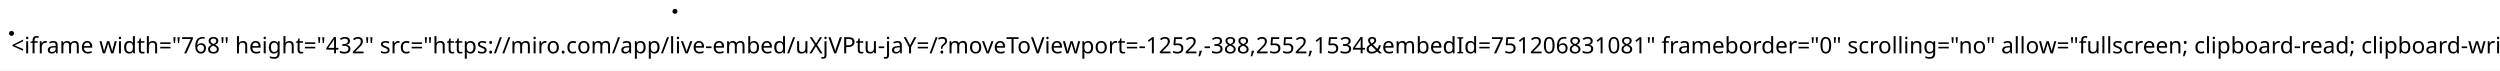
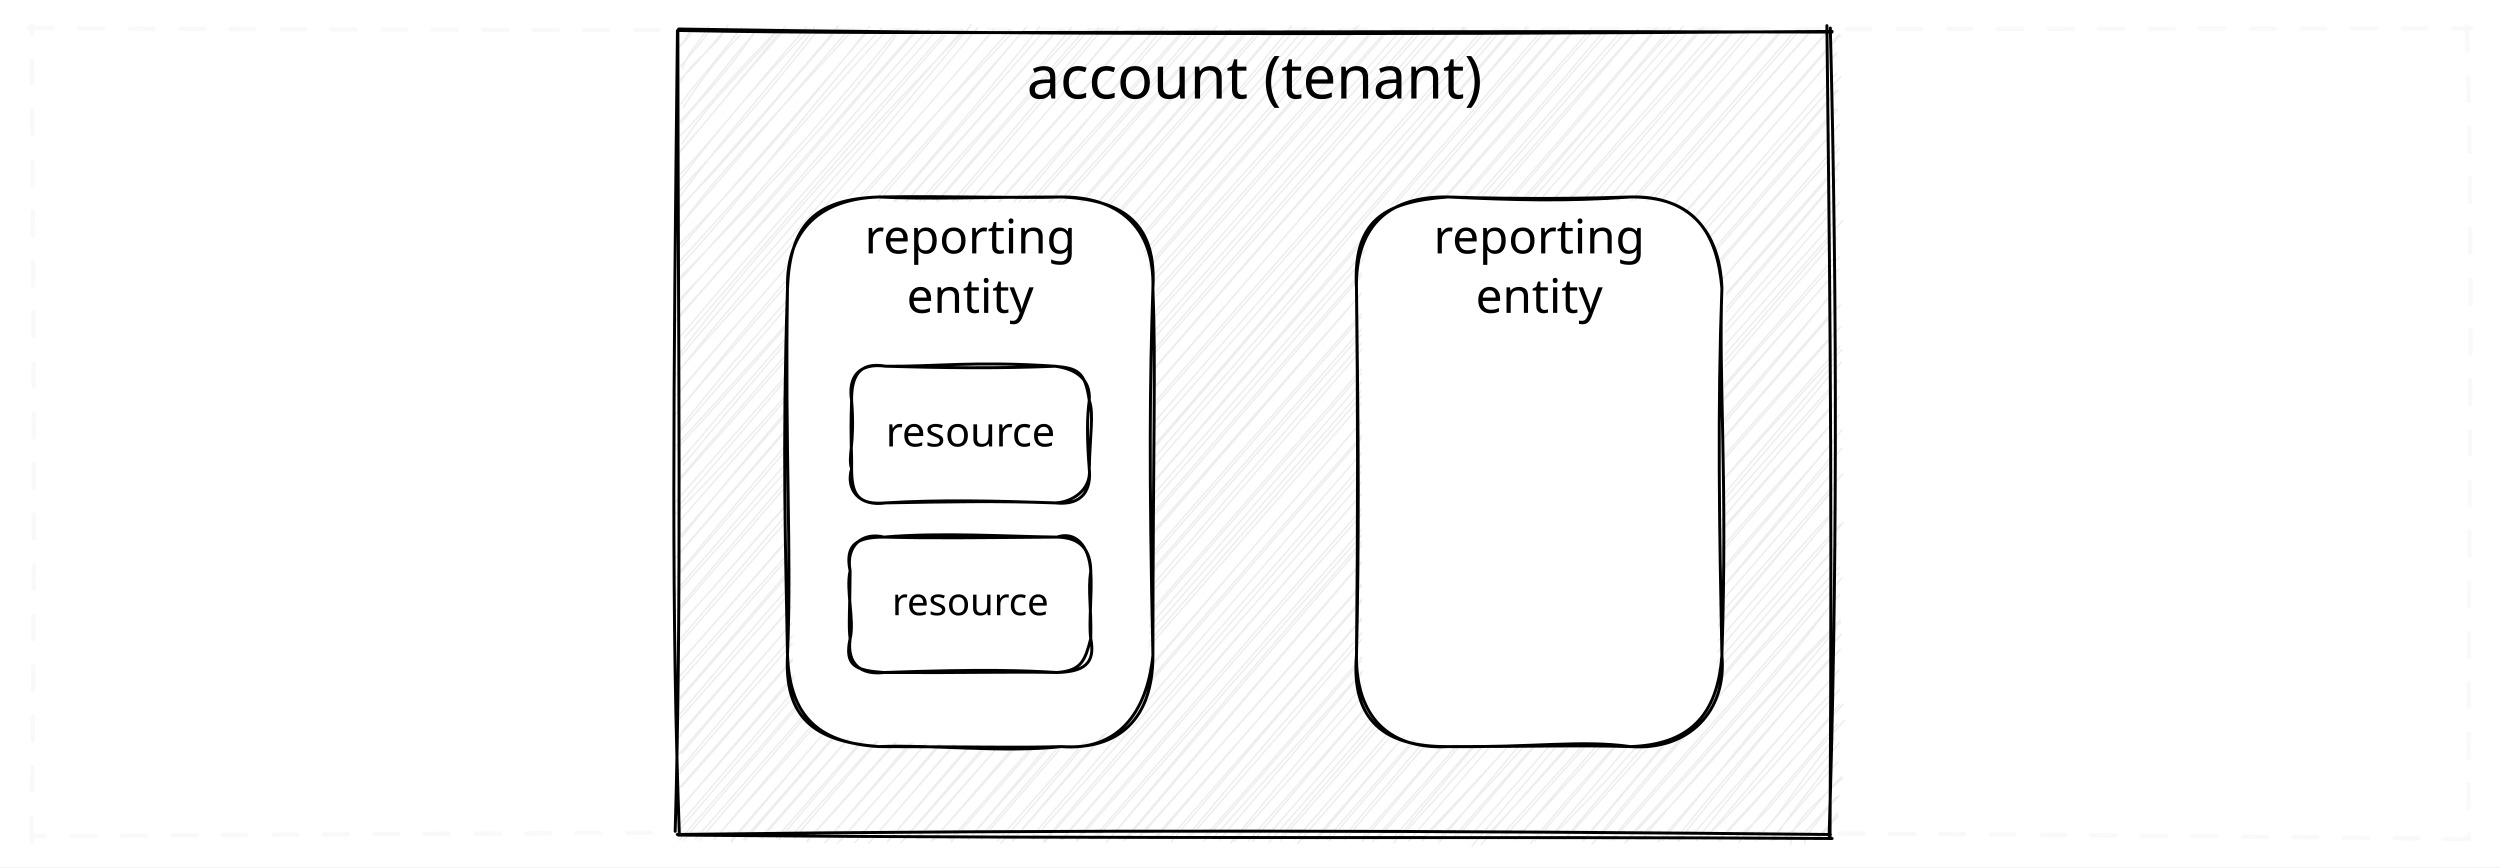
- <svg xmlns="http://www.w3.org/2000/svg" version="1.1" viewBox="0 0 2210 62.148" width="4420" height="124.297">
+ <svg xmlns="http://www.w3.org/2000/svg" version="1.1" viewBox="0 0 841.488 291.922" width="1682.977" height="583.844">
  
-   eyJ2ZXJzaW9uIjoiMSIsImVuY29kaW5nIjoiYnN0cmluZyIsImNvbXByZXNzZWQiOnRydWUsImVuY29kZWQiOiJ4nO1WbW9cdTAwMTM5XHUwMDEw/t5fsVqk+9Qktve9UE5AQSqcjqKiQnsg5Ow6iYl3vfV6k6ZV/ztjJ403SdFx6Fx1MDAwZXFcdTAwMTL7YeWZ8ezMPJ5n1jd7nufrRc38XHUwMDAzz2dXOVx1MDAxNbxQdO7vXHUwMDFi/YyphstcbkzEyo1sVW53TrSum4PBgNZ1f8z1UMppP5fl0o1cdFaySjew8S+QPe/GvjuBRoqxdVx1MDAxOGtxoYJt3Z+yskFcdTAwMTNcdTAwMTJcdTAwMDUoJVx1MDAwNK038OZcYmJpVoB1REXDnMWo/KP3+TD7dFm9yvBCZ8Xw+M25uHQxR1xciFO9XHUwMDEwy4poPmlcdTAwMTVz1kYrOWXveKEnYMdb+rVfI1x1MDAwMTHnpWQ7nlSsaTZ8ZE1zrlx1MDAxN0aHXFz6tFx1MDAxYdtvOM2V2UFi3I+jlKBcdTAwMDCTaG0yzmnYj2NcdTAwMWOiJExQYsxbST2TQiqT1Fx1MDAwM2RcdTAwMWaX1pDm0zHkVlx1MDAxNes9WtGqqamCk3L75qtyUVx1MDAxZtxd/lx1MDAxM8bHXHUwMDEzvatvmMWeIFx1MDAxY0ZJXHUwMDE2pOnaYoLVx4XtgY/b2E2oqldcdTAwMTj5NqlOokZ83mkg59zWXHUwMDA1XZ41jpOIpFx1MDAxMC7BiWtcdTAwMTfBqylcdTAwMTirVlxip5P59J72qCXv9qd53MpzXHUwMDA3YoX1+uP+/bs3MHFcdTAwMWHnt7fl71x1MDAwYtroZ7IsuYaCTkwy24k3vGxcdTAwMDWUe6JcdTAwMDAn05dcdTAwMDeeVm2ngpV+iZHV3u7/i2SLXHUwMDEylFx1MDAwNTj+Zqr9McteqPnLy+K8d5Y9uVx1MDAwZa95SS9+dqpBXHUwMDFi9WGeJLtMwyjsQ29cdTAwMDFcdTAwMTfv7D9cdNUyXHUwMDAyPVx1MDAxZpIk/rFMy3BcdTAwMTLFv5j2N0zT7ErfxzL8NZZ9+69M41evL46wbFlbXp6yMMwupv9cdTAwMGJ+IZQlcVx1MDAxNO/wK+inKEuhjv/6V0ZwhnbZRYJtZiU4XHUwMDBl0yjOyD9nVmOE72VWgHH4PcxcdTAwMWHJSp/ya2b/v1x1MDAxYtpcdTAwMTe05GKxcWq2MyHTR3ykaMk8XHUwMDBizuFcdTAwMDc/idNcdTAwMGa+t0RcdTAwMDXEMCAgNiqH9d1cdTAwMTWv5Eqau52561xyXHUwMDA0n7FcdTAwMWUrh6xcdTAwMTi07z+fnei295meXHUwMDFmXHUwMDBlfi/ljL2VZ5zNa6n0YVx1MDAwZlx1MDAwNirZ75lcdTAwMWJcdTAwMDGJYIWjIPzN+lx1MDAxZFx1MDAxN4dJhFx0itNcdTAwMDCjXHUwMDE0Qzib0VCqgilcYotMXHUwMDAyuZJcdTAwMDKgXHUwMDE4g1xcSVBQIeRcdTAwMWOEXHUwMDEx4Fx1MDAwMkbGqodeLng9lFRcdTAwMTU9xWjRleeKa3bn5VxcXHUwMDFlP1x1MDAxYSyrf9xtpoZBIFx1MDAwM1wiTjfQelwi+Nhw11x1MDAxN2y0SWrN4Za8NmvZOflcdTAwMWPQp/A5dVxcbJ+iVHzMKyre/jqJ7kks5+neamT7UNmpXHUwMDA2hlx1MDAwMELL6VxuJOTFqs1cdTAwMWSe/lxmynu6O1xiXHUwMDFljOxjvmpntJmLdnDf3O7dflx1MDAwMTYhYbgifQ==
+   eyJ2ZXJzaW9uIjoiMSIsImVuY29kaW5nIjoiYnN0cmluZyIsImNvbXByZXNzZWQiOnRydWUsImVuY29kZWQiOiJ4nNVZ2XLaSFx1MDAxNH33V1DkZabKUXpf8lx1MDAxNoLtsfFcdTAwMTLseElmplxcMjQgIyRcIonNKf/7tGRMXHUwMDBijFx1MDAwMFx1MDAwN5jI2OUyvd6+fc89p7t/7lx1MDAxNFxuxWjUVcWPhaJcdTAwMWHWbNepXHUwMDA39qC4XHUwMDFil/dVXHUwMDEwOr6nq1DyPfR7QS1p2Yqibvjxw1x1MDAwN7vbtZpOdOf7bavmd566KVd1lFx1MDAxN4W64d/6e6HwM/mbmihQtcj2mq5KOiRVZi5cYlximS0+9b1kYoIoJ5BKNGnghGU9X6TqurZhu6EyNXFRsWqHkXvT/MJcdTAwMWH2Xid0vu9dVSg10zZcdTAwMWPXvYhGbmJW6OvVm7owXG78trp26lErNmumfNKrboctlepcdTAwMTb4vWbLU2E41cnv2jUnXHUwMDFhJetcdTAwMDOT0icnfCyYkmG8SlxiLUGYIFx1MDAwNEFcdTAwMGUo5MZcdTAwMWbxXHUwMDAwXGJbulx1MDAwNmGAXHUwMDEwYUBcIkBmTPvsu35cdTAwMTCb9q4h41x1MDAxZmPbnV1rN7WBXj3VJvmYNoPxglx1MDAwNYJcdTAwMTZcdTAwMTFcdTAwMDJcdIiI1Fx1MDAxZjFp0VJOs1x1MDAxNcWWcGhJXHUwMDA0XHUwMDA1pyD5QG4sUcmWYFxiXHUwMDEwXHUwMDEzTFx1MDAxOEfE03dcdTAwMGbrSXT8O+vTllx1MDAxZHTHriuG8ZeU6bHVe6nQMp173br9XHUwMDE0XHUwMDAxkHGKJNLGXHUwMDAyQSf1ruO1daXXc11T5tfaJmiS0sfdX4hWXHUwMDA0XHUwMDEwzYpWXHUwMDA04/3jXHUwMDAwr1x1MDAxZa7EaZBPo/5B87NcdTAwMWOOvNN7e+BcdTAwMWa4XHUwMDE54dqya61eoF5cdTAwMWSwM2G+frwyXGYsXGIx4JLqvYYvopVKXHUwMDFkJIhcdTAwMTFGXHUwMDA0wZxmRutTXHUwMDEwLY5WVY9/XkYrXHUwMDE28+NzNiC5XHUwMDAwXGJzxvjmXHUwMDAzclxcYVwiKLWv1+r64EiekE5YjZxytVfz9ofDyVhT4Vx1MDAxNqlhVJxUPO7OXHUwMDFmdqr17qpcdTAwMTOaYcf/LVx1MDAwMpGQnGxcZkRTdqazPUyhY1x1MDAwNj+QXGIoKCSSrYyfxX7OKX44llx1MDAxNsvEj9gkfqLA9sKuXHUwMDFk6Jh9iSHI5Fx1MDAxY1xm0VlcYiFBkGYljP/PnI65QIzyV4Sj2XTfiy6chyQjg6nSfbvjuKOpfUviVFtq12rauKjwR6Q824v+THs1VHr2JEDFVL9PrtOMY7pY0+tRwVS4R47WVpNcdTAwMDaRn/JCTVti61x1MDAwMYPDVSjAXHUwMDBmnKbj2e7XLEN/ncs0XHUwMDE0s7EoXHRcdTAwMDBcdTAwMTinXHUwMDEz5zIs9solSG+a/Miu+mf3N7J2WoM3XHUwMDFilV6bZzLGLFx0oVx1MDAwNJxJrJGIpqDIpcU1XHUwMDAwXHRcdTAwMTYygaJYXHUwMDA3iZm6XHUwMDBiXCL8XHUwMDEyhVC8gCGkOidAJDKobJLqi7jx6as3jOitrJfKfrlcXL1sd7xcdTAwMTRnXHUwMDE0Pdz40lG2/1x1MDAxMI1cIlFcdTAwMWRV2q3zvnzmioV4Tpb0i5ToPpxe01x1MDAwM9augM9nXHUwMDFkMlwit8K7aq5DiW9x2Hp7VMVXwd7tQ1x03Vx1MDAwN4Ny+a4tTudcdTAwMGZrXHUwMDA3gT/4zeaW+meOXHUwMDFkyv77xlx1MDAwZu/q/I7VL4dcdTAwMDdkLXOX6Zj5XHUwMDBiWV3HXGKpWVxyQlx1MDAwM+Tt6Vx1MDAxOD5bPDlcdTAwMDdcdTAwMDBCOdDZxCSlZblz8f5tXceYrPiq7CmBRTKzpyBcdTAwMWLMnlx1MDAwYnVcZjd6cZJAiTF1nD/jyOBA0lx1MDAxY6fPTUb1PDlcdTAwMDTZVOlcdTAwMDI5XHUwMDE0qK6vNYzXLPzjaeviiJgniDCZ6rlcdTAwMTlBtERHzFxuXCJj6tjQNVx1MDAwNFx1MDAxMYF4tvhcdTAwMTnUXHUwMDE4XCJ9todgdT10sj+4b1x1MDAxZO5cdTAwMWadOyf0x/5lpXpcdTAwMTB5Kud6SHBLSi380DxEa01oIa3KpaSEUMrYdlx1MDAwNFHq8sjAmVqU6zxCMIVcdTAwMTJxblxme1ZHRJdcdTAwMDKYXHUwMDE2U7mD91wipj2qVI7DKnbD/vnN4Ft03ChcdTAwMWZcdTAwMGX+Wp/A38qwy2TB/Fx0cyhcdTAwMGIwz7zMRlxiXHUwMDAxoE/SKyeQxV7OqSjgXHUwMDAwWJJxwlx1MDAwNaBAXCJcZqdSXGJcdTAwMDLCopDFXHUwMDE33dpcdTAwMTP6d3u3XHUwMDFiqaHNserFhTVkXGZDXHUwMDA2MKP5zVx1MDAxYluXXHUwMDA1yFx1MDAxMlx1MDAxY1x1MDAxML1fUEgtXVOeWypcdTAwMTPGb0TzxEHKrteJg45Tr6dcdHpGXHUwMDFmLOHVl/pgbONcdTAwMWG6XHUwMDAwUzlbbHSB9lx1MDAxN1x1MDAwMoZ2ll6TdM6P8bF32cA2I/3SmVut0sO8y1x1MDAwMmGRbFmAmcXjR6Pt3pNcYmOTkVx1MDAwNUbQPj9AaVxyQIFGRX7hvIhYXHUwMDAzzy1dNXtX97LUXHUwMDA2XHUwMDE3zfCbOmmw9fl648Mu4+v5XHUwMDEz5pGvU1x1MDAwNDV7XHUwMDA1yrTQZfG7yMrYXuznnDI2k2KR6Kdgg+hezNhzniNSV+5jhOvggFJcdTAwMWZFZH5cdTAwMTG+dcLGloRcYlGCidRHXCJcdTAwMDE3RNh4qv3GXGJ7XHTjbYWweeYrPdRe42jqpLhcZtaUXVx1MDAxY7rfjytdomyFXHUwMDFlKrj69ctBvilbUE3ZXHUwMDE4xrdvXHUwMDA0z74x5uxhI+ZsXCL0+X5cdKJ/XHUwMDBmJe911F2lcdYtXYS3fS083zOPe+tT8ttcdTAwMWF2W+9cdTAwMTZbMnfz71x1MDAxNlsyd5mOmj9hXHUwMDBldVx1MDAxNFx1MDAxNJknJM1U+oiNpVj9OWSxn3Oqo4SAlsxKuXl7XHJBQlxigFx1MDAwNV12XfqGRdKbeOxYXCItVnzs2Fx1MDAxOe9F0e52L1wi7Uzd9lx0u3pbnfrYI8aBxb6jXHUwMDA2pWwu31x1MDAxOWeAXHUwMDE4aSrerZ+PO4//XHUwMDAxtVxu9Fx1MDAwZiJ9
  <defs>
    <style>
      @font-face {
        font-family: "Virgil";
        src: url("https://unpkg.com/@excalidraw/excalidraw@0.13.0/dist/excalidraw-assets/Virgil.woff2");
      }
      @font-face {
        font-family: "Cascadia";
        src: url("https://unpkg.com/@excalidraw/excalidraw@0.13.0/dist/excalidraw-assets/Cascadia.woff2");
      }
    </style>
  </defs>
-   <rect x="0" y="0" width="2210" height="62.148" fill="#ffffff" />
-   <g transform="translate(596.6484 10) rotate(0 0.00005 0.00005)" stroke="none">
-     <path fill="#000000" d="M 1.57,-1.57 Q 1.57,-1.57 1.77,-1.27 1.98,-0.98 2.09,-0.64 2.20,-0.29 2.19,0.05 2.18,0.41 2.05,0.75 1.93,1.09 1.70,1.37 1.48,1.65 1.18,1.84 0.87,2.04 0.52,2.12 0.18,2.21 -0.17,2.18 -0.53,2.15 -0.86,2.01 -1.19,1.87 -1.46,1.63 -1.73,1.39 -1.90,1.07 -2.08,0.76 -2.15,0.41 -2.21,0.05 -2.17,-0.29 -2.12,-0.65 -1.96,-0.97 -1.80,-1.29 -1.54,-1.54 -1.29,-1.80 -0.97,-1.96 -0.65,-2.12 -0.29,-2.17 0.06,-2.21 0.41,-2.15 0.76,-2.08 1.07,-1.90 1.39,-1.73 1.63,-1.46 1.87,-1.19 2.01,-0.86 2.15,-0.53 2.18,-0.17 2.21,0.18 2.12,0.52 2.03,0.87 1.84,1.18 1.65,1.48 1.37,1.70 1.09,1.93 0.75,2.05 0.41,2.18 0.05,2.19 -0.30,2.20 -0.64,2.09 -0.98,1.98 -1.27,1.77 -1.57,1.56 -1.57,1.57 -1.57,1.57 -1.73,1.35 -1.90,1.14 -2.01,0.90 -2.12,0.66 -2.16,0.39 -2.21,0.13 -2.20,-0.13 -2.18,-0.40 -2.10,-0.65 -2.02,-0.91 -1.88,-1.14 -1.74,-1.36 -1.55,-1.55 -1.36,-1.74 -1.14,-1.88 -0.91,-2.02 -0.65,-2.10 -0.40,-2.18 -0.13,-2.20 0.13,-2.21 0.39,-2.16 0.66,-2.12 0.90,-2.01 1.14,-1.90 1.35,-1.73 1.57,-1.57 1.57,-1.57 L 1.57,-1.57 Z" />
+   <rect x="0" y="0" width="841.488" height="291.922" fill="#ffffff" />
+   <g stroke-linecap="round" transform="translate(10 10) rotate(0 410.7441 135.9609)">
+     <path d="M-1.79 -0.83 L822.68 -0.83 L823.09 273.51 L-1.39 271.31" stroke="none" stroke-width="0" fill="#ffffff" />
+     <path d="M-0.32 -0.53 C196.62 0.64, 394.39 -0.08, 821.76 -0.46 M820.39 -0.95 C822.83 88.25, 820.58 174.49, 820.92 272.02 M821.05 272.4 C581.48 269.6, 341.12 269.09, 0.63 271.48 M0.56 273.2 C1.53 209.58, 1.75 151.15, 0.63 -1.33" stroke="#f9f9f9" stroke-width="1.5" fill="none" stroke-dasharray="8 9" />
  </g>
-   <g transform="translate(10.21094 29.51172) rotate(0 0.00005 0.00005)" stroke="none">
-     <path fill="#000000" d="M 1.57,-1.57 Q 1.57,-1.57 1.77,-1.27 1.98,-0.98 2.09,-0.64 2.20,-0.29 2.19,0.05 2.18,0.41 2.05,0.75 1.93,1.09 1.70,1.37 1.48,1.65 1.18,1.84 0.87,2.04 0.52,2.12 0.18,2.21 -0.17,2.18 -0.53,2.15 -0.86,2.01 -1.19,1.87 -1.46,1.63 -1.73,1.39 -1.90,1.07 -2.08,0.76 -2.15,0.41 -2.21,0.05 -2.17,-0.29 -2.12,-0.65 -1.96,-0.97 -1.80,-1.29 -1.54,-1.54 -1.29,-1.80 -0.97,-1.96 -0.65,-2.12 -0.29,-2.17 0.06,-2.21 0.41,-2.15 0.76,-2.08 1.07,-1.90 1.39,-1.73 1.63,-1.46 1.87,-1.19 2.01,-0.86 2.15,-0.53 2.18,-0.17 2.21,0.18 2.12,0.52 2.03,0.87 1.84,1.18 1.65,1.48 1.37,1.70 1.09,1.93 0.75,2.05 0.41,2.18 0.05,2.19 -0.30,2.20 -0.64,2.09 -0.98,1.98 -1.27,1.77 -1.57,1.56 -1.57,1.57 -1.57,1.57 -1.73,1.35 -1.90,1.14 -2.01,0.90 -2.12,0.66 -2.16,0.39 -2.21,0.13 -2.20,-0.13 -2.18,-0.40 -2.10,-0.65 -2.02,-0.91 -1.88,-1.14 -1.74,-1.36 -1.55,-1.55 -1.36,-1.74 -1.14,-1.88 -0.91,-2.02 -0.65,-2.10 -0.40,-2.18 -0.13,-2.20 0.13,-2.21 0.39,-2.16 0.66,-2.12 0.90,-2.01 1.14,-1.90 1.35,-1.73 1.57,-1.57 1.57,-1.57 L 1.57,-1.57 Z" />
+   <g stroke-linecap="round" transform="translate(228.2662 10.15698) rotate(0 194 135.5)">
+     <path d="M0 0 C0 0, 0 0, 0 0 M0 0 C0 0, 0 0, 0 0 M-0.39 5.93 C1.51 4.85, 2.58 2.57, 4.31 -0.06 M-0.13 6.1 C1.25 4.68, 3.18 3.13, 4.84 0.22 M1.43 13.01 C2.91 7.79, 5.62 6.42, 10.28 -1.31 M0.63 12.27 C4.4 8.1, 7.52 4.58, 10.53 0.14 M0.87 17.41 C4.04 10.65, 12.79 6.07, 16.75 -1.65 M-0.79 17.66 C3.66 14.2, 7.3 9.79, 15.74 -0.22 M1.7 26.06 C7.62 16.48, 15.7 6.64, 20.78 1.81 M0.94 24.81 C4.36 19.79, 8.91 15.07, 21.12 -0.64 M1.09 31.41 C4.75 25.45, 14.16 17.82, 26.46 -0.29 M0.67 30.68 C8.57 22.48, 15.4 12.63, 25.98 0.43 M1.32 38.26 C9.24 25.42, 22.34 13.17, 32.51 1.4 M-0.98 37.05 C7.03 29.95, 11.98 22, 32.46 0.84 M-0.91 42.33 C10.79 29.8, 17.57 20.19, 35.86 -1.21 M-0.47 42.38 C10.14 30.07, 21.11 16.13, 36.31 -0.64 M0.47 50.64 C14.72 31.61, 32.19 11.85, 43.87 0.28 M0.74 48.48 C14.24 33.86, 26.39 18.15, 43.12 -0.96 M0.47 56.19 C15.37 35.72, 34.82 14.63, 45.98 -1.06 M-0.18 54.74 C13.09 40.29, 25.83 26.84, 47.18 -0.23 M-1.34 62.17 C19.89 38.27, 40.22 15.07, 53.92 -1.51 M-0.67 60.6 C14.77 46.17, 27.92 28.93, 53.66 -0.34 M-1.23 68.66 C10.39 51.65, 23.27 38.85, 57.42 1.41 M-1.14 67.78 C16.03 48.11, 32.68 28.47, 57.48 -0.38 M-0.37 72.98 C24.39 47.63, 48.65 19.03, 64.34 -1.03 M1.11 72.96 C16.52 54.78, 34.51 34.41, 63.56 0.71 M0.11 80.04 C23.93 54.4, 44.53 24.44, 68.41 -0.66 M-1.1 79.56 C25.73 50.3, 50.85 20.87, 69.58 0.71 M0.71 83.09 C30.76 52.85, 61.42 19.19, 73.39 1.59 M-0.13 84.9 C22.77 59.36, 46.39 33.42, 74.28 -0.51 M1.21 89.83 C29.91 60.09, 57.17 26.05, 80.76 -0.19 M0.19 91.71 C30.22 57.3, 62.01 20.14, 80.26 -0.4 M-1.8 99.19 C27.17 65.24, 54.72 36.68, 85.92 1.11 M-0.79 97.31 C25.53 68.5, 48.2 40.65, 84.22 -0.4 M2.05 103.67 C34.71 65.51, 66.35 29.09, 89.86 1.77 M0.54 103.37 C26.11 72.95, 52.98 42.49, 89.78 0.67 M-0.09 109.62 C23.27 78.98, 48.82 49.65, 95.37 1.2 M0.12 110.62 C20.52 86.17, 41.56 62.24, 95.75 -0.06 M-0.79 116.09 C20.56 88.44, 44.55 63.74, 98.72 -1.91 M-0.23 115.02 C30.56 80.85, 62.73 44.95, 100.87 -0.91 M-0.67 122.87 C22.25 95.44, 48.15 67.02, 105.81 0.42 M0.09 122.31 C31.17 84.77, 63.27 50.41, 106.16 -0.3 M-0.81 129.31 C23.21 99.78, 45.59 71, 111.91 1.56 M-0.03 128.16 C40.46 80.86, 80.41 35.53, 111.67 -0.18 M0.16 134.6 C24.6 103.21, 52.1 73.91, 117.19 -0.97 M0.73 134.91 C43.21 85.3, 85.76 37.06, 116.08 0.12 M-0.93 140.16 C45.5 89.58, 92.21 36.13, 121.63 -1.15 M-0.85 141.33 C26.64 111.54, 52.47 81.19, 122.8 0.63 M1.71 146.37 C39.86 100.34, 79.88 53.92, 126.07 1.88 M0.09 145.76 C35.34 104.08, 72.42 62.62, 127.02 0.48 M0.49 150.85 C47.53 96.19, 92.36 43.59, 133.54 0.5 M0.27 151.72 C49.91 95.39, 100.27 38.65, 132.35 -0.83 M0.18 160.2 C33.84 120.86, 63.98 83.87, 135.83 0.96 M-0.9 158.73 C50.78 100.05, 101.52 41.03, 138.39 -0.29 M-1.22 163.19 C30.8 130.86, 59.11 97.48, 141.59 -0.72 M0.92 164.7 C52.91 105.36, 104.64 45.72, 142.84 -0.42 M1.29 170.57 C44.37 116.64, 92.84 65.36, 148.22 -1.07 M0.65 170.3 C48.31 115.69, 95.82 60.35, 147.73 -0.02 M-1.06 177.96 C60.05 107.28, 116.54 42.15, 155.39 -0.75 M-0.03 176.56 C36.16 134.35, 70.88 93.62, 154.09 0.09 M-0.8 184.49 C58.98 115.37, 115.98 46.96, 158.92 1.68 M0.12 182.73 C51.32 120.93, 104.13 61, 159.42 0.93 M-1.36 190.77 C50.05 132.81, 100.57 76.83, 163.44 -1.09 M-1.02 189.15 C44.09 136.67, 87.73 85.69, 164.75 -0.17 M-1.23 196.14 C39.61 147.72, 77.6 102.36, 169.37 0.74 M0.81 194.75 C60.82 124.82, 121.06 55.7, 170.06 0.87 M-0.27 201.06 C38.61 158.38, 76.52 113.23, 175.87 0.05 M0.35 200.61 C52.02 142.28, 102.05 84.31, 174.78 -0.54 M-0.71 206.6 C41.35 157.45, 80.29 110.22, 181.3 -1.29 M0.51 206.62 C42.64 158.3, 84.22 109.45, 179.73 0.87 M-0.55 214.17 C64.38 140.09, 126.26 68.37, 185.96 -0.45 M-0.23 213.89 C64.2 140.73, 127.69 68.14, 186.02 0.18 M-0.85 218.98 C50.56 160.74, 101.72 103.65, 192.15 0.1 M-0.01 219.96 C75.35 133.59, 150.55 47.63, 190.74 0.6 M0.81 224.46 C61.79 153.34, 124.04 81.06, 194.94 0.56 M0.65 225.23 C76 138.53, 151.04 51.72, 196.73 -0.08 M0.01 230.87 C68.79 149.59, 141.33 70.23, 200.16 0.73 M-0.03 232.39 C67.89 155.2, 134.46 78.42, 200.69 0.73 M1.17 236.2 C70.82 156.17, 142.33 77.5, 206.43 -1.4 M0.23 237.96 C48.94 181.33, 98.56 124.74, 207.13 0.29 M1.21 243.57 C60.86 171.65, 123.46 101.63, 211.17 -0.96 M-0.42 244.47 C69.98 162.36, 141.39 81.68, 212.37 0.62 M-0.64 250.34 C51.07 188.01, 105.63 125.99, 216.41 0.71 M0.24 250.45 C48.53 194.71, 98.32 137.23, 217.05 -0.18 M1.13 254.78 C86.33 158.11, 169.79 58.16, 222.58 -0.33 M-0.38 255.89 C79.64 164.98, 158.05 75.35, 222.78 0.6 M-0.7 263.49 C52.6 202.56, 103.86 143.41, 229.07 -1.59 M0.04 262.64 C72.22 177.74, 145.15 94.27, 227.93 -0.91 M0.72 268.92 C75.74 180.48, 153.15 92.46, 233.79 0.71 M-0.22 268.21 C78.14 176.04, 157.34 84.19, 233.83 -0.13 M0.44 272.6 C73.24 189.13, 145.99 103.96, 238.23 0.29 M1.79 272.64 C48.57 217.56, 97.01 162.7, 238.79 0.46 M5.83 272.27 C80.93 185.97, 155.37 102.47, 244.71 1.13 M7.25 272.61 C79.03 188.76, 150.9 105.53, 243.4 -0.22 M12.44 272.05 C76.95 200.04, 139.22 127.53, 250 0.56 M12.14 272.46 C59.92 216.4, 107.09 161.7, 248.43 0.68 M17.88 273.27 C94.47 182.75, 171.64 94.43, 254.32 -0.75 M17.83 272.68 C79.09 201.75, 139.18 132.77, 255.07 0.5 M22.03 272.43 C99.37 184.12, 176.68 94.91, 259.2 0.95 M22.6 272.59 C109.29 172.46, 197.75 70.3, 259.69 -0.04 M27.88 271.6 C85.27 206.92, 143.78 140.76, 264.47 -1.05 M28.18 272.12 C90.21 200.32, 153.93 128.24, 264.8 -0.71 M33.03 271.89 C92.46 204.25, 148.74 139.07, 271.19 1.07 M33.84 272.52 C124.59 165.88, 216.68 60.1, 270.02 0.78 M38.11 271.21 C121.94 178.31, 206.26 83.23, 276.13 0.92 M39.18 271.85 C131.03 165.48, 224.68 57.35, 275.47 -0.1 M43.35 272.91 C103.55 205.8, 159.87 140.85, 279.73 0.45 M43.31 273.21 C109.23 200.51, 172.44 126.82, 280.32 0.44 M49.36 273.45 C99.5 216.37, 148.64 162.13, 285.61 -1.17 M50.11 272.69 C141.25 165.47, 232.16 60.33, 286.15 -0.68 M53.77 273.52 C120.06 199.5, 184.85 122.81, 290.92 -0.15 M54.79 272.64 C115.56 203.56, 175.31 134.84, 291.76 0.51 M59.59 273.32 C152.11 167.77, 243.59 63.1, 295.9 0.82 M60.53 272.16 C144.1 174.44, 227.71 77.65, 296.49 -0.2 M64.22 273.56 C146.35 179.98, 226.73 86, 301.78 -0.05 M65.06 272.77 C138.76 186.93, 211.55 102.14, 301.37 -0.05 M70.33 273.3 C152.54 175.77, 236.28 81.32, 307.82 0.43 M70.92 272.71 C140.97 191.57, 212.01 109.2, 307.39 -0.68 M74.96 273.46 C167.36 166.3, 261.9 60.07, 311.61 0.12 M75.91 272.59 C133.78 207.6, 190.35 142.3, 312.82 0.7 M80.32 272.07 C164.38 177.35, 249.21 80.8, 318.79 0.65 M80.78 272.22 C128.96 216.46, 176.32 162.36, 317.83 -0.13 M85.4 272.94 C140.1 212.44, 190.16 153.62, 323.21 -0.34 M85.97 272.52 C174.15 170.06, 262.04 67.34, 323.08 -0.45 M91.81 273.27 C176.78 176.61, 261.43 80.11, 329.15 -0.05 M91.78 272.27 C167.37 186.48, 241.33 101.36, 329.28 -0.81 M97.84 272.31 C181.54 176.8, 266.15 81.06, 334.1 -0.91 M97.61 272.57 C160.11 198.06, 224.75 123.81, 334.48 0.1 M101.77 271.64 C173.37 188.84, 243.45 107.13, 338.33 -1.35 M102.11 272.38 C168.2 196.1, 233.13 121.93, 340 0.27 M108.62 273.7 C198.83 167.21, 291.47 60.6, 345.32 -1.14 M107.5 272.92 C161.61 211.39, 215.01 149.46, 343.93 -0.5 M112.56 272.74 C167.72 208.26, 221.48 144.58, 350.53 0.95 M112.74 272.72 C206.62 164.65, 300.43 55.96, 348.88 0.08 M119.53 272.26 C179.74 205.35, 238.38 137.21, 355.14 0.63 M118.58 272.04 C199.93 176.14, 283.77 80.14, 354.98 0.48 M123.19 273.47 C217.24 166.97, 309.89 61.77, 360.93 0.48 M123.08 272.94 C214.61 165.79, 306.58 60.28, 359.85 -0.16 M128.95 272.53 C203.01 186.89, 278.71 100.29, 365.34 0.93 M129.36 272.38 C200.26 190.85, 270.49 108.8, 365.74 0.55 M134.25 272.96 C207.26 189.02, 279.68 106.23, 370.71 1.29 M134.06 272.33 C184.44 213.73, 236.04 153.86, 371.1 0.06 M140.67 272.05 C209.98 193.34, 279.86 112.95, 377.47 0.05 M139.57 272.16 C221.72 177.68, 304.87 82.03, 375.89 0.29 M144.21 273.28 C218.96 186.33, 291.74 101.13, 380.78 0.96 M144.99 272.43 C199.78 206.1, 256.86 140.98, 380.78 0.69 M150.01 272.72 C232.99 174.21, 318.92 76.72, 386.48 0.72 M150.8 272.31 C222.66 186.98, 295.35 103.06, 387.3 0.12 M155.04 271.42 C211.37 209.38, 268.15 142.9, 391.17 1.64 M154.86 272.13 C225.74 191.98, 295.82 111.11, 390.76 1.47 M160.24 271.95 C209.36 215.57, 259.29 159.86, 389.96 7.6 M160.84 272.05 C209.71 214.99, 258.74 158.01, 389.82 8.01 M165.97 273.17 C231.99 194.49, 298.62 121, 391.27 15.69 M165.43 272.07 C253.34 171.2, 341.94 69.83, 389.99 14.43 M171.28 271.52 C218.69 214, 270.07 159.49, 390.1 20.08 M171.88 272.05 C223.5 213.08, 274.45 153.3, 390.5 20.26 M177.26 271.41 C219.94 223.51, 261.19 174.71, 389.65 26.36 M176.98 272.88 C228.77 214.08, 280.36 154.13, 390.21 26.76 M180.68 271.26 C239.85 205.54, 297.9 139.54, 390.74 31.83 M182.2 272.62 C258.9 182.37, 335.07 94.12, 390.9 31.82 M186.02 273.55 C239.26 208.53, 295.03 147.12, 391 39.63 M187.3 272.97 C249.44 203.12, 308.93 134.27, 390.02 38.58 M193.35 273.13 C257.51 196.34, 323.93 122.68, 390.12 46.43 M191.97 272.84 C260.55 195.03, 328.01 117.13, 390.88 44.73 M199.06 273.23 C256.91 206.88, 316.05 139.22, 390.06 50.36 M197.86 271.82 C259.53 200.98, 323.03 128.49, 390.01 50.12 M203.27 270.95 C253.51 211.12, 306.23 155.13, 391 57.95 M202.86 272.62 C262.38 205.11, 319.45 137.22, 389.65 56.53 M208.46 273.82 C264.02 209.57, 319.86 146.1, 391.99 64.09 M207.65 272.57 C255.15 218.61, 301.12 163.92, 390.05 63.44 M214.97 272.49 C254.93 224.66, 295.54 177.74, 389.33 68.28 M214.4 272.13 C279.08 197.53, 343.58 123.52, 390.02 69.88 M219.2 272.76 C281.91 199.18, 346.47 126.39, 389.78 75.92 M218.27 272.25 C271.46 211.33, 325.96 149.92, 390.92 76.29 M224.4 271.13 C272.91 212.5, 325.29 154.41, 390.69 80.29 M224.41 272.59 C258.75 231.75, 295.21 190.06, 389.83 81.09 M230 271.97 C293.55 199.21, 358.83 126.64, 389.51 86.85 M230.26 273.09 C273.59 221.31, 318.31 170.67, 389.7 87.24 M235.15 272.57 C267.39 237.12, 297.95 199.39, 389.35 93.81 M233.86 273.06 C285.3 214.73, 333.02 158.99, 391.16 92.52 M240.81 273.6 C295.91 206.93, 349.46 145.54, 389.66 101.27 M240.35 272.31 C274.55 232.6, 309.17 193.16, 391.15 100.01 M243.51 271.32 C275.61 235.84, 306.76 200.79, 391.59 107.58 M245.91 272.95 C293.2 217.68, 341.34 163.22, 390.93 106.54 M251.16 271.17 C290.08 230.88, 326.04 188.62, 391.51 111.79 M250.53 272.78 C282.14 238.96, 311.73 204.47, 389.93 111.15 M256.13 273.38 C286.81 236, 319.6 196.05, 390.21 117.73 M255.67 272.53 C294.65 231.26, 330.97 189.03, 390.79 117.95 M262.07 271.74 C308.84 216.92, 353.98 163.51, 389.71 125.57 M260.64 272.04 C309.42 216.7, 357.12 162.17, 390.84 123.34 M267.17 274.59 C312.01 221.46, 354.26 171.86, 389.13 131.56 M265.64 272.42 C312.68 219.08, 359.01 164.44, 390.92 129.54 M270.19 274.21 C312.13 225.56, 354.44 181.02, 391.68 134.59 M271.19 271.95 C299.27 243.67, 323.08 212.87, 390.16 137.1 M275.99 272.38 C304.89 239.9, 337.67 205.2, 391.78 140.67 M277.95 271.78 C300.87 245.68, 325.57 219.81, 389.65 141.66 M281.83 272.49 C322.7 227.59, 364.21 182.64, 392.06 149.28 M281.97 272.35 C318.57 229.68, 354.27 189.26, 389.58 147.62 M286.96 273.62 C310.87 244.61, 334.07 221.65, 388.87 154.12 M288.5 272.9 C325.48 229.79, 361.02 187.08, 389.86 153.36 M294.87 270.58 C316.13 249.93, 334.89 227.24, 389.99 161.23 M293.25 271.87 C321.61 239.33, 349.52 204.84, 389.89 160.72 M298.98 272.01 C328.41 239.04, 360.49 205.2, 392.11 165.72 M298.17 272.42 C329.59 235.23, 361.9 198.64, 391.19 166.23 M304.78 272.39 C331.69 240.81, 357.1 209.05, 389.85 174.16 M304.75 272.9 C334.69 237.13, 366.31 200.87, 390.47 172.77 M307.56 274.16 C325 251.89, 343.24 230.96, 390.72 180.87 M309.78 272.27 C335.29 240.95, 363.63 209.31, 389.69 178.39 M314.6 271.72 C341.02 240.64, 366.34 214.13, 390.62 182.72 M314.64 272.64 C341.28 241.97, 368.19 212.39, 391.67 184.43 M318.82 273.58 C349.52 240.6, 377.48 208.21, 389.58 191.18 M319.11 272.67 C334.58 255.32, 350.58 238.22, 390.89 190.04 M325 270.3 C342.25 253.39, 355.3 236.26, 391.23 199.19 M324.57 272.09 C349.32 243.03, 373.92 216.26, 391.12 198.41 M331.45 272.68 C349.03 251.77, 365.46 231.03, 389.81 201.4 M329.89 273.15 C346.65 254.57, 362.87 235.1, 391.45 203.42 M336.22 271.73 C356.05 246.75, 376.53 224.05, 391.14 208.53 M336.62 273.06 C354.88 250.24, 371.84 229.03, 389.39 209.45 M342.75 272.8 C359.75 250.36, 379.15 227.99, 389.47 216.92 M340.81 271.51 C359.05 250.8, 377.71 230.46, 390.81 215.29 M345.44 272.31 C361.64 253.85, 376.18 235.34, 388.47 222.84 M345.66 271.87 C354.7 263.52, 364.03 253.05, 391.02 221.87 M350.6 272.15 C362.19 259.72, 374.85 245.95, 392.18 226.8 M350.52 272.88 C367.3 254.71, 382.2 238.1, 390.83 226.99 M355.41 271.96 C366.39 265.54, 373.32 252.78, 392.57 232.38 M357 273.42 C366.4 260.85, 376.82 249.23, 390.17 233.52 M363.47 271.89 C372.1 262.42, 378.51 251.58, 389.19 238.26 M362.59 272.67 C371.76 262.76, 380.28 252.41, 390.87 239.89 M368.49 272.77 C374.65 262.97, 383.08 253.32, 388.74 245.08 M367.43 272.63 C374.12 265.51, 381.3 256.3, 390.29 246.29 M374.45 274.06 C374.8 267.61, 379.41 263.25, 391.99 251.68 M372.58 271.58 C380.2 265.77, 384.91 257.83, 391.38 251.41 M379.24 273.93 C378.73 271.57, 381.57 268.74, 390.79 257.54 M376.88 272.52 C382.82 266.3, 386.43 261.89, 389.77 258.14 M383.28 271.92 C386.24 268.9, 386.72 268.53, 390.09 263.63 M383.16 272.49 C386.34 269.6, 388.03 267.13, 390.42 264.42" stroke="#ededed" stroke-width="0.5" fill="none" />
+     <path d="M0.26 0.1 C86.99 1.73, 174.9 -0.03, 388.39 0.64 M0.18 -0.39 C110.09 1.36, 219.08 1.62, 388.41 0.42 M386.66 -1.51 C387.35 66.31, 388.55 129.85, 387.71 272.12 M387.81 -0.72 C390.25 94.87, 390.02 188.26, 387.41 271.15 M388.41 272.08 C273.19 271.33, 157.4 272.36, 0.07 270.93 M387.84 270.73 C260.3 269.43, 131.02 269.03, -0.29 270.72 M-1 269.66 C1.23 191.4, -0.04 108.94, -0.1 0.48 M0.41 270.92 C-2.27 197.93, -1.66 125.78, -0.24 0.13" stroke="#000000" stroke-width="1" fill="none" />
  </g>
-   <g transform="translate(10 29.14844) rotate(0 1095 11.5)">
-     <text x="0" y="18" font-family="Virgil, Segoe UI Emoji" font-size="20px" fill="#000000" text-anchor="start" style="white-space: pre;" direction="ltr">&lt;iframe width="768" height="432" src="https://miro.com/app/live-embed/uXjVPtu-jaY=/?moveToViewport=-1252,-388,2552,1534&amp;embedId=751206831081" frameborder="0" scrolling="no" allow="fullscreen; clipboard-read; clipboard-write" allowfullscreen&gt;&lt;/iframe&gt;</text>
+   <g transform="translate(337.7662 15.15698) rotate(0 84.5 12.5)">
+     <text x="84.5" y="18" font-family="Virgil, Segoe UI Emoji" font-size="20px" fill="#000000" text-anchor="middle" style="white-space: pre;" direction="ltr">account (tenant)</text>
+   </g>
+   <g stroke-linecap="round" transform="translate(265.0651 66.30151) rotate(0 61.5 92.5)">
+     <path d="M30.41 1.69 L100.87 1.91 L104.53 1.77 L117.24 5.97 L119.15 16.67 L124.16 31.67 L121.3 161.08 L120.11 173.96 L117.04 176.32 L105.2 181.24 L93.35 186.06 L24.03 182.84 L10.51 181.06 L7.64 176.66 L2.84 168.41 L1.85 155.5 L-0.74 24.36 L4.86 12.14 L11.9 4.93 L16.07 0.1 L30.21 -0.91" stroke="none" stroke-width="0" fill="#ffffff" />
+     <path d="M30.75 0 M30.75 0 C54.89 -0.4, 77.42 0.5, 92.25 0 M30.75 0 C46.82 0.84, 65.05 0.03, 92.25 0 M92.25 0 C110.81 -0.12, 123.61 9.63, 123 30.75 M92.25 0 C114.47 1.02, 124.21 10, 123 30.75 M123 30.75 C124.04 56.38, 123.03 82.09, 123 154.25 M123 30.75 C121.95 61.56, 121.67 92.98, 123 154.25 M123 154.25 C123.04 175.61, 111.6 186.19, 92.25 185 M123 154.25 C120.95 174.08, 110.79 186.54, 92.25 185 M92.25 185 C72.54 187.15, 48.47 184.24, 30.75 185 M92.25 185 C77.86 185.4, 64.64 185.07, 30.75 185 M30.75 185 C8.34 183.3, -1.06 174.75, 0 154.25 M30.75 185 C8.64 183.71, 0.77 173.01, 0 154.25 M0 154.25 C1.46 119.71, -0.88 85.77, 0 30.75 M0 154.25 C-0.55 120.3, -1.82 86.33, 0 30.75 M0 30.75 C0.81 9.81, 8.66 0.74, 30.75 0 M0 30.75 C-0.43 10.48, 11.67 0.64, 30.75 0" stroke="#000000" stroke-width="1" fill="none" />
+   </g>
+   <g transform="translate(288.5651 71.30151) rotate(0 38 20)">
+     <text x="38" y="14" font-family="Virgil, Segoe UI Emoji" font-size="16px" fill="#000000" text-anchor="middle" style="white-space: pre;" direction="ltr">reporting </text>
+     <text x="38" y="34" font-family="Virgil, Segoe UI Emoji" font-size="16px" fill="#000000" text-anchor="middle" style="white-space: pre;" direction="ltr">entity</text>
+   </g>
+   <g stroke-linecap="round" transform="translate(286.1432 180.7844) rotate(0 40.5 22.78982)">
+     <path d="M12.49 -0.35 L68.86 -0.99 L77.15 0.28 L82.52 9.54 L80.66 35.88 L80.81 42.55 L75.38 43.82 L71.53 43.86 L9.47 44.96 L5.61 44.89 L-1.04 36.48 L1.62 9.7 L4.57 1.86 L10.9 -1.84" stroke="none" stroke-width="0" fill="#ffffff" />
+     <path d="M11.39 0 M11.39 0 C30.37 -1.65, 53.1 -0.19, 69.61 0 M11.39 0 C27.87 0.42, 41.89 0.2, 69.61 0 M69.61 0 C77.73 0.13, 80.89 4.41, 81 11.39 M69.61 0 C75.79 -2.09, 80.38 2.75, 81 11.39 M81 11.39 C81.52 19.24, 80.24 28.97, 81 34.18 M81 11.39 C79.98 18.12, 81.27 23.58, 81 34.18 M81 34.18 C79.06 41.66, 77.82 44.96, 69.61 45.58 M81 34.18 C82.72 42.81, 78.42 45.33, 69.61 45.58 M69.61 45.58 C58.58 44.91, 45.21 44.38, 11.39 45.58 M69.61 45.58 C54.37 45.24, 39.52 45.74, 11.39 45.58 M11.39 45.58 C3.84 46.44, -1.15 42.97, 0 34.18 M11.39 45.58 C1.75 44.91, -1.96 43.32, 0 34.18 M0 34.18 C1.51 28.36, -1.49 17.64, 0 11.39 M0 34.18 C-0.6 29.57, -0.03 24.13, 0 11.39 M0 11.39 C-1.91 2.1, 2.74 0, 11.39 0 M0 11.39 C-1.61 2.51, 4.57 -1.74, 11.39 0" stroke="#000000" stroke-width="1" fill="none" />
+   </g>
+   <g transform="translate(299.1206 195.0742) rotate(0 27.5 8.5)">
+     <text x="27.5" y="12" font-family="Virgil, Segoe UI Emoji" font-size="12.87px" fill="#000000" text-anchor="middle" style="white-space: pre;" direction="ltr">resource</text>
+   </g>
+   <g stroke-linecap="round" transform="translate(286.6432 123.2703) rotate(0 40 23)">
+     <path d="M10.48 0.66 L69.6 -0.35 L74.76 0.63 L80.43 7.48 L81.7 35.32 L78.04 43.2 L76.92 45.81 L67.33 45.84 L13.43 44.28 L2.57 43.76 L1.34 38.11 L-1.04 8.43 L4.31 3.85 L13.22 -0.99" stroke="none" stroke-width="0" fill="#ffffff" />
+     <path d="M11.5 0 M11.5 0 C28.24 0.18, 41.18 -1.82, 68.5 0 M11.5 0 C30.16 0.54, 48.83 0.81, 68.5 0 M68.5 0 C74.95 0.81, 80.53 3.96, 80 11.5 M68.5 0 C76.04 0.7, 78.59 1.74, 80 11.5 M80 11.5 C81.59 15.91, 80.22 23.08, 80 34.5 M80 11.5 C79.29 16.67, 79.13 23.56, 80 34.5 M80 34.5 C80.86 41.44, 74.22 45.88, 68.5 46 M80 34.5 C80.71 41.45, 77.88 47.02, 68.5 46 M68.5 46 C47.89 45.3, 29.63 44.89, 11.5 46 M68.5 46 C50.11 45.3, 31.67 45.62, 11.5 46 M11.5 46 C1.94 46.81, 0.04 43.03, 0 34.5 M11.5 46 C2.51 47.37, -2.05 41.49, 0 34.5 M0 34.5 C-1.37 30.1, 1.21 26.61, 0 11.5 M0 34.5 C0.14 29.32, -0.48 24.95, 0 11.5 M0 11.5 C-0.04 4.17, 1.92 -1.7, 11.5 0 M0 11.5 C-1.22 3.84, 2.22 -1.29, 11.5 0" stroke="#000000" stroke-width="1" fill="none" />
+   </g>
+   <g transform="translate(297.1432 137.2703) rotate(0 29.5 9)">
+     <text x="29.5" y="13" font-family="Virgil, Segoe UI Emoji" font-size="13.912px" fill="#000000" text-anchor="middle" style="white-space: pre;" direction="ltr">resource</text>
+   </g>
+   <g stroke-linecap="round" transform="translate(456.5846 66.30151) rotate(0 61.5 92.5)">
+     <path d="M29.29 0.86 L100.64 1.31 L104.44 0.45 L114.99 9.18 L120.09 17.67 L124.48 31.52 L121.22 162.49 L119.06 173.07 L114.84 176.53 L105.28 185.01 L91.89 184.75 L25.2 184.49 L11.6 180.22 L6.3 178.19 L2.24 169.31 L1.87 152.71 L1.69 24.59 L4.56 11.65 L10.02 3.36 L19.22 0.3 L31.65 0.89" stroke="none" stroke-width="0" fill="#ffffff" />
+     <path d="M30.75 0 M30.75 0 C52.9 1.05, 71.12 1.53, 92.25 0 M30.75 0 C55.55 0.81, 79.2 0.46, 92.25 0 M92.25 0 C113.79 -0.19, 121.42 12.11, 123 30.75 M92.25 0 C111.83 -0.57, 122.37 11.48, 123 30.75 M123 30.75 C121.87 61.27, 124.93 94.46, 123 154.25 M123 30.75 C121.48 71.45, 122.16 112.42, 123 154.25 M123 154.25 C124.73 172.85, 112.09 186.43, 92.25 185 M123 154.25 C121.55 175.1, 111.43 184.34, 92.25 185 M92.25 185 C75.64 182.69, 60.22 185.34, 30.75 185 M92.25 185 C74.9 184.45, 56.51 185.05, 30.75 185 M30.75 185 C10.27 186.08, -0.22 174.26, 0 154.25 M30.75 185 C9.58 185.16, -1.86 176.31, 0 154.25 M0 154.25 C0.85 118.4, 0.7 81.8, 0 30.75 M0 154.25 C0.49 110.03, 0.46 65.85, 0 30.75 M0 30.75 C-1.19 8.54, 8.37 1.63, 30.75 0 M0 30.75 C-0.39 11.37, 9.21 -0.35, 30.75 0" stroke="#000000" stroke-width="1" fill="none" />
+   </g>
+   <g transform="translate(480.0846 71.30151) rotate(0 38 20)">
+     <text x="38" y="14" font-family="Virgil, Segoe UI Emoji" font-size="16px" fill="#000000" text-anchor="middle" style="white-space: pre;" direction="ltr">reporting </text>
+     <text x="38" y="34" font-family="Virgil, Segoe UI Emoji" font-size="16px" fill="#000000" text-anchor="middle" style="white-space: pre;" direction="ltr">entity</text>
  </g>
</svg>
